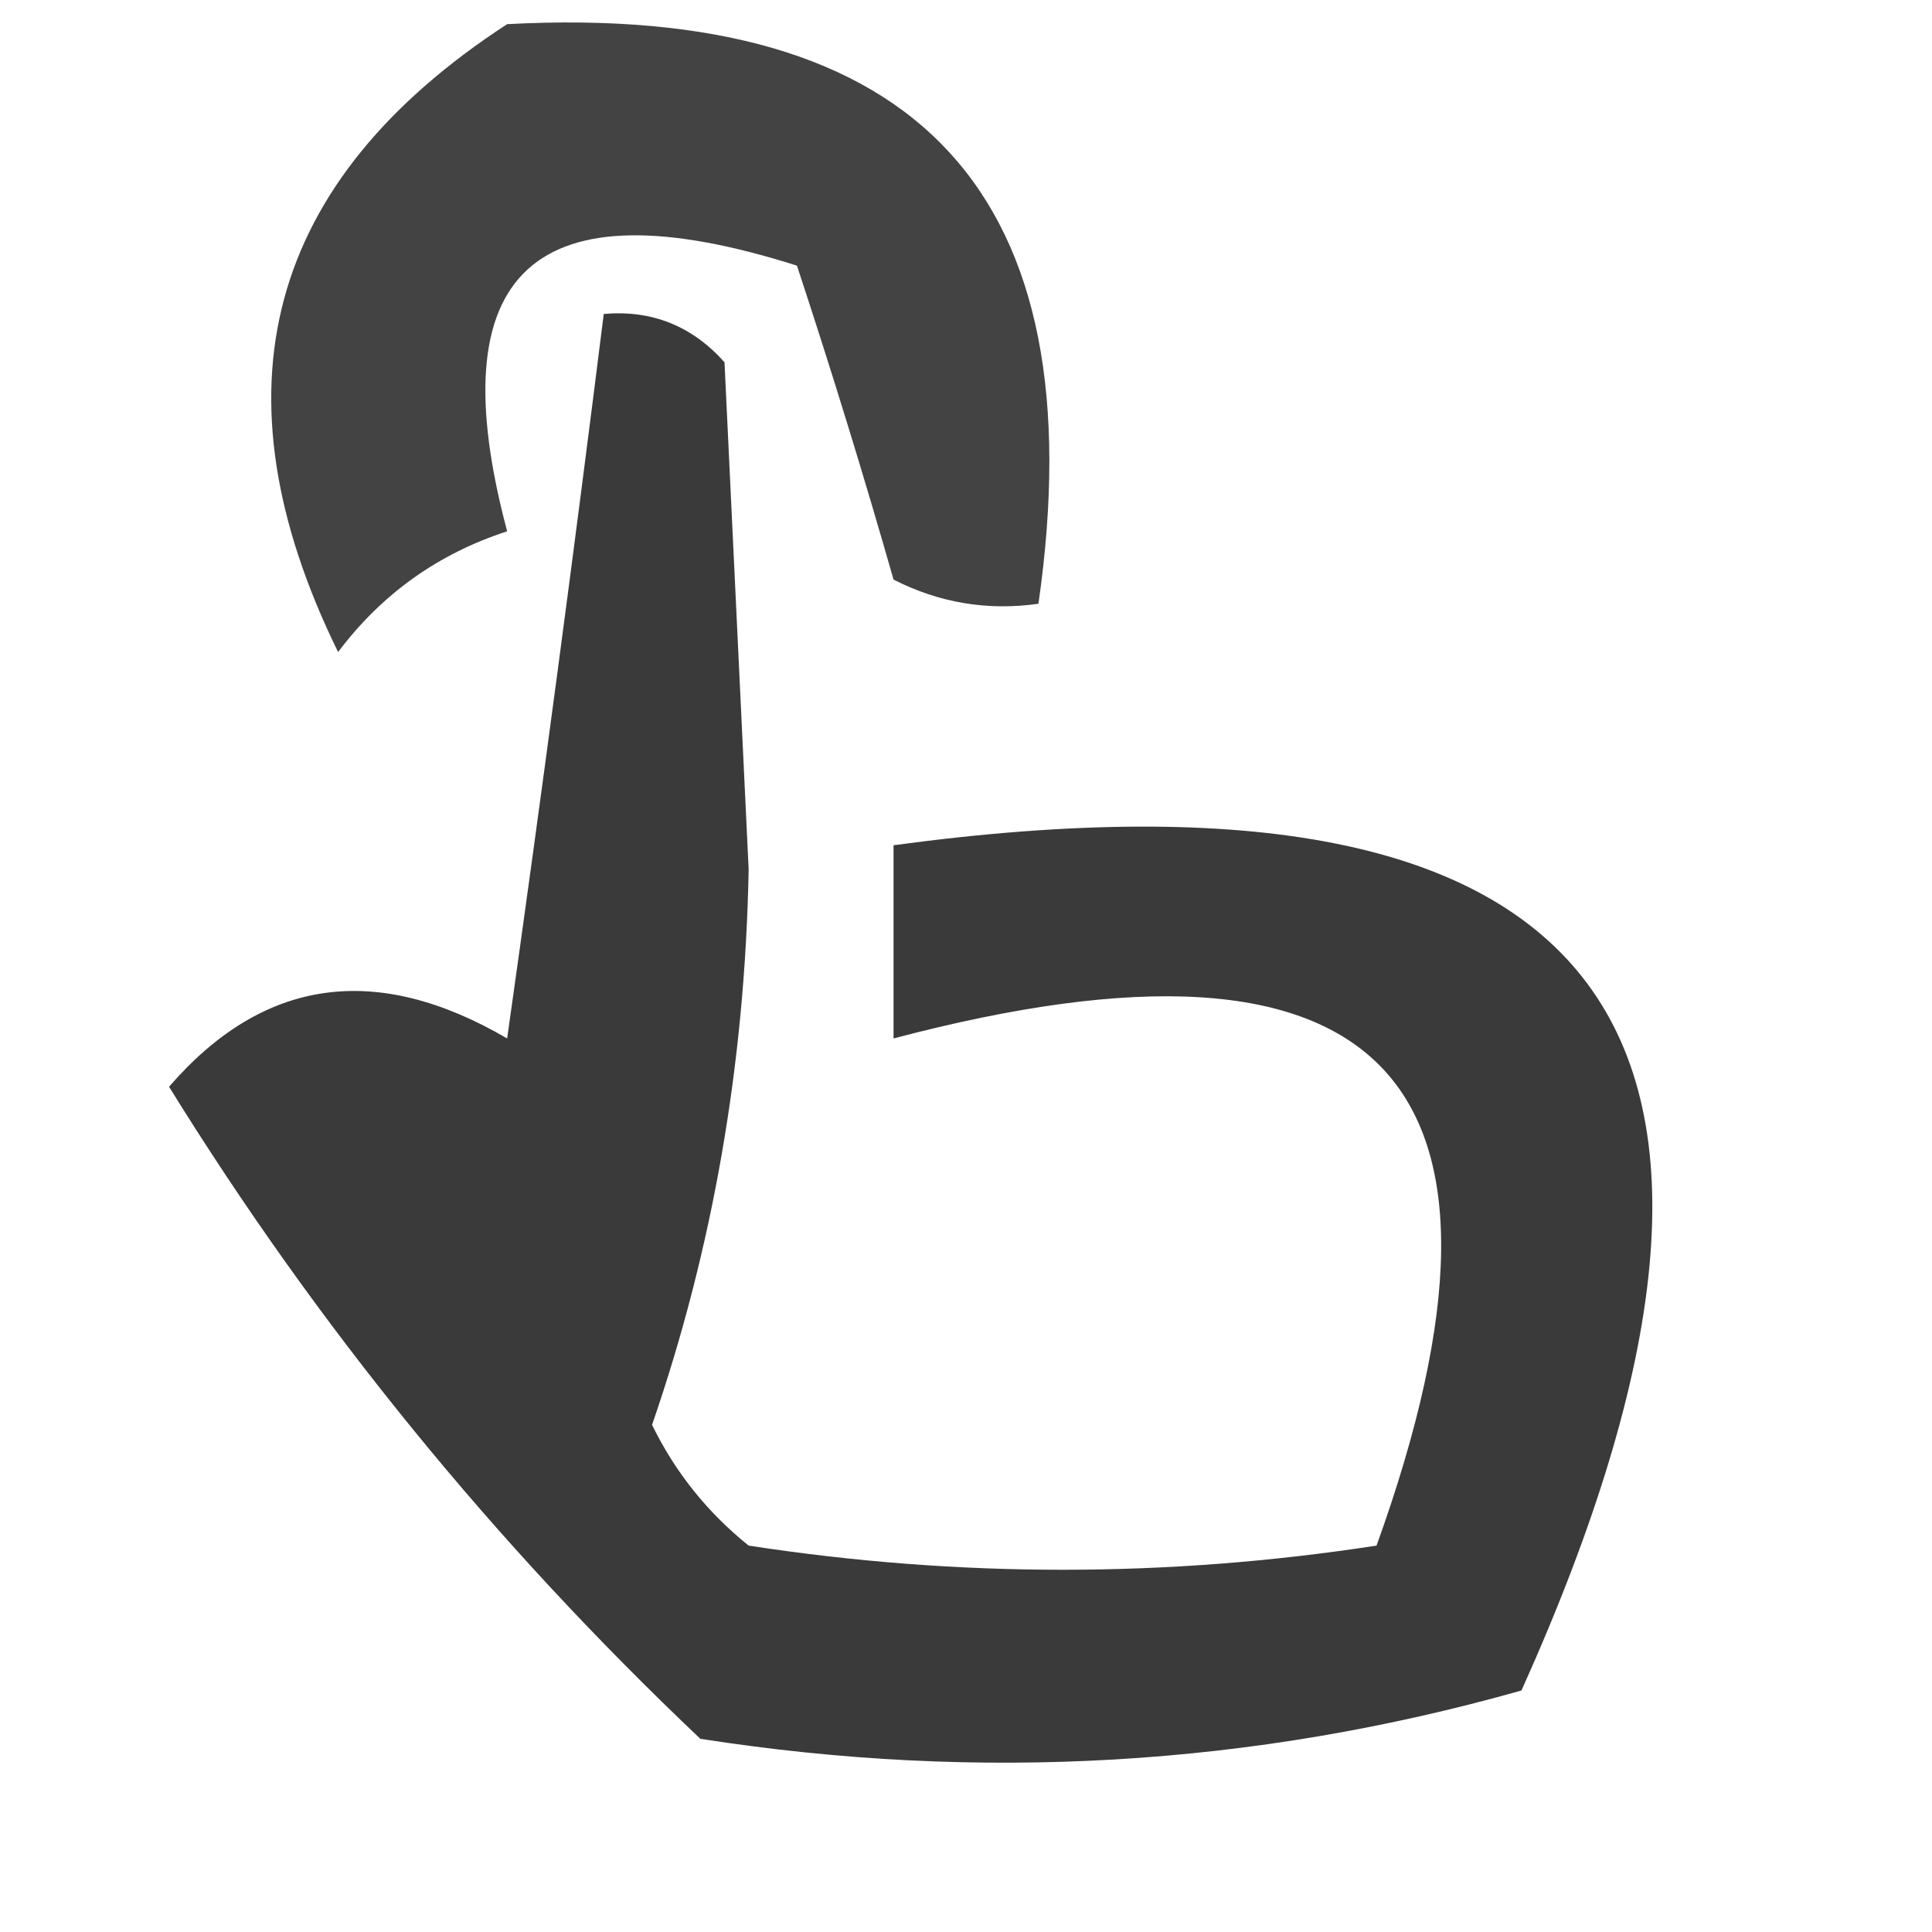
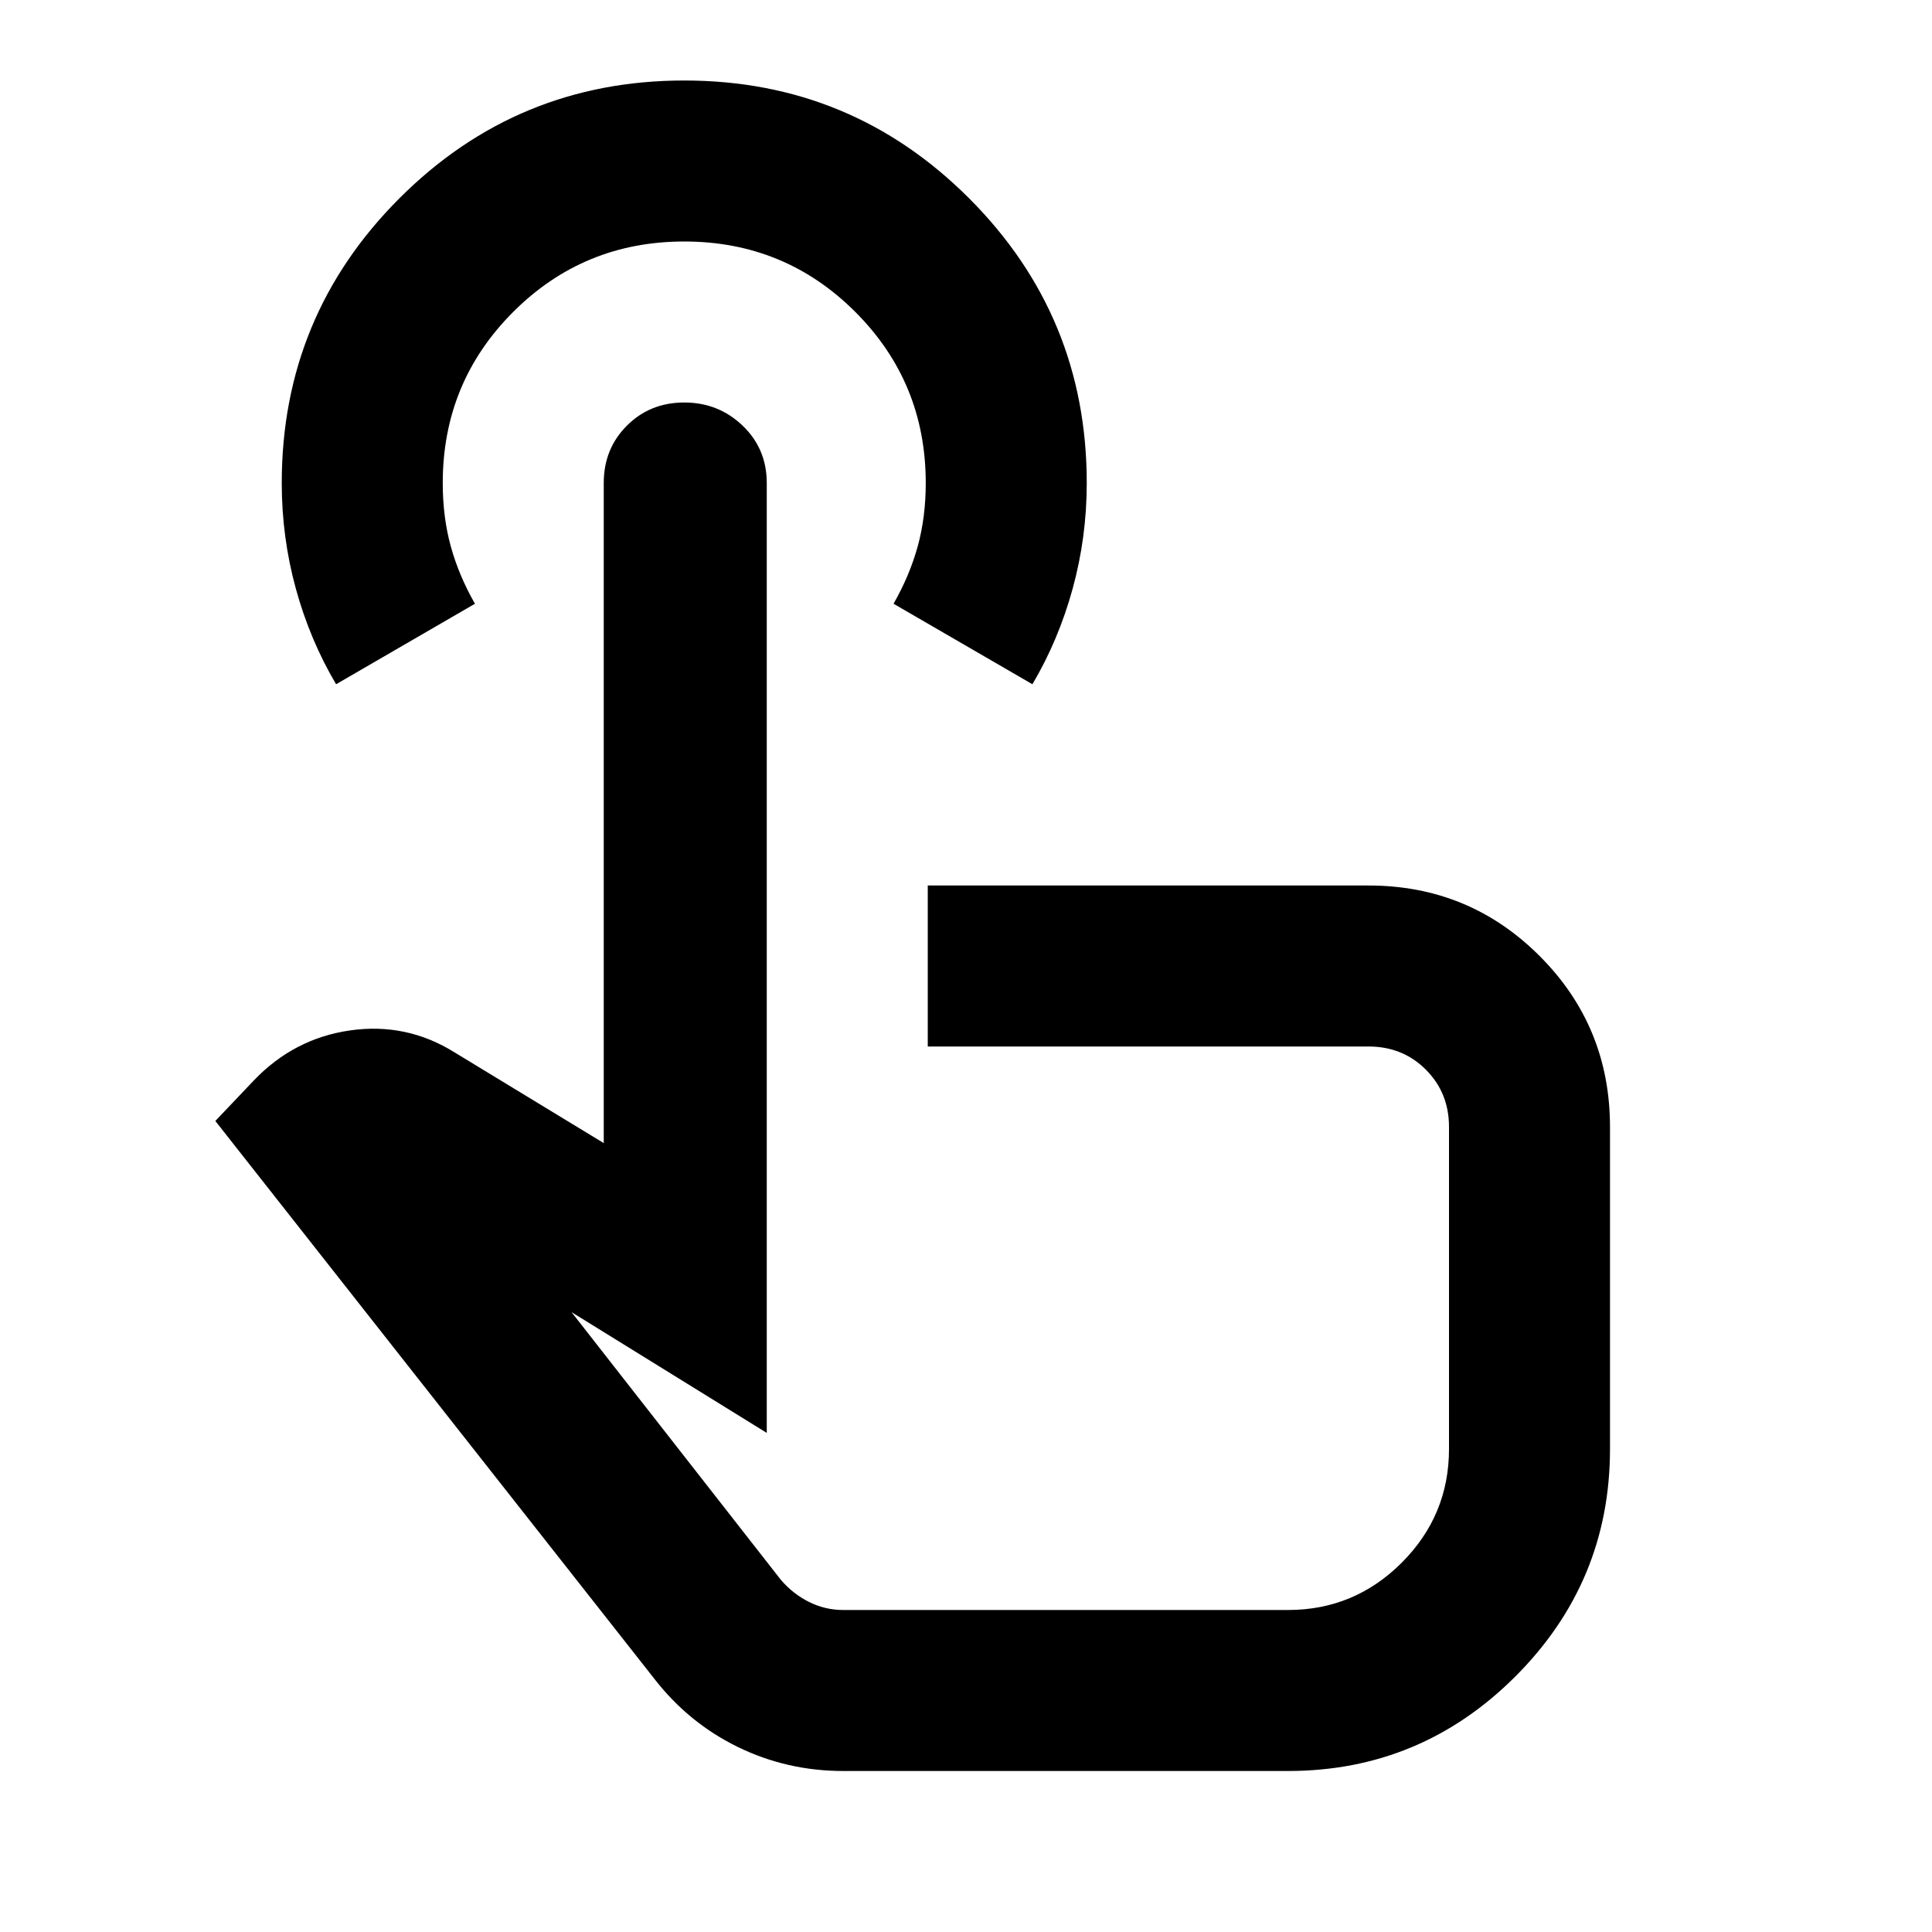
- <svg xmlns="http://www.w3.org/2000/svg" version="1.1" width="40px" height="40px" style="shape-rendering:geometricPrecision; text-rendering:geometricPrecision; image-rendering:optimizeQuality; fill-rule:evenodd; clip-rule:evenodd">
-   <g>
-     <path style="opacity:0.737" fill="#000000" d="M 10.5,0.5 C 19.046,0.045 22.712,4.045 21.5,12.5C 20.448,12.649 19.448,12.483 18.5,12C 17.887,9.853 17.221,7.686 16.5,5.5C 11.062,3.773 9.062,5.607 10.5,11C 9.069,11.465 7.903,12.299 7,13.5C 4.343,8.084 5.51,3.75 10.5,0.5 Z" />
-   </g>
-   <g>
-     <path style="opacity:0.771" fill="#000000" d="M 12.5,6.5 C 13.496,6.414 14.329,6.748 15,7.5C 15.167,11 15.333,14.5 15.5,18C 15.425,22.023 14.758,25.856 13.5,29.5C 13.977,30.478 14.643,31.311 15.5,32C 19.833,32.667 24.167,32.667 28.5,32C 31.988,22.317 28.654,18.817 18.5,21.5C 18.5,20.167 18.5,18.833 18.5,17.5C 33.322,15.492 37.656,21.325 31.5,35C 25.947,36.57 20.281,36.903 14.5,36C 10.235,31.959 6.568,27.459 3.5,22.5C 5.45,20.247 7.784,19.914 10.5,21.5C 11.214,16.452 11.881,11.452 12.5,6.5 Z" />
-   </g>
+ <svg xmlns="http://www.w3.org/2000/svg" height="24" viewBox="0 -960 960 960" width="24">
+   <path d="M419-80q-28 0-52.5-12T325-126L107-403l19-20q20-21 48-25t52 11l74 45v-328q0-17 11.5-28.5T340-760q17 0 29 11.5t12 28.5v472l-97-60 104 133q6 7 14 11t17 4h221q33 0 56.5-23.5T720-240v-160q0-17-11.5-28.5T680-440H461v-80h219q50 0 85 35t35 85v160q0 66-47 113T640-80H419ZM167-620q-13-22-20-47.5t-7-52.5q0-83 58.5-141.5T340-920q83 0 141.5 58.5T540-720q0 27-7 52.5T513-620l-69-40q8-14 12-28.5t4-31.5q0-50-35-85t-85-35q-50 0-85 35t-35 85q0 17 4 31.5t12 28.5l-69 40Zm335 280Z" />
</svg>
